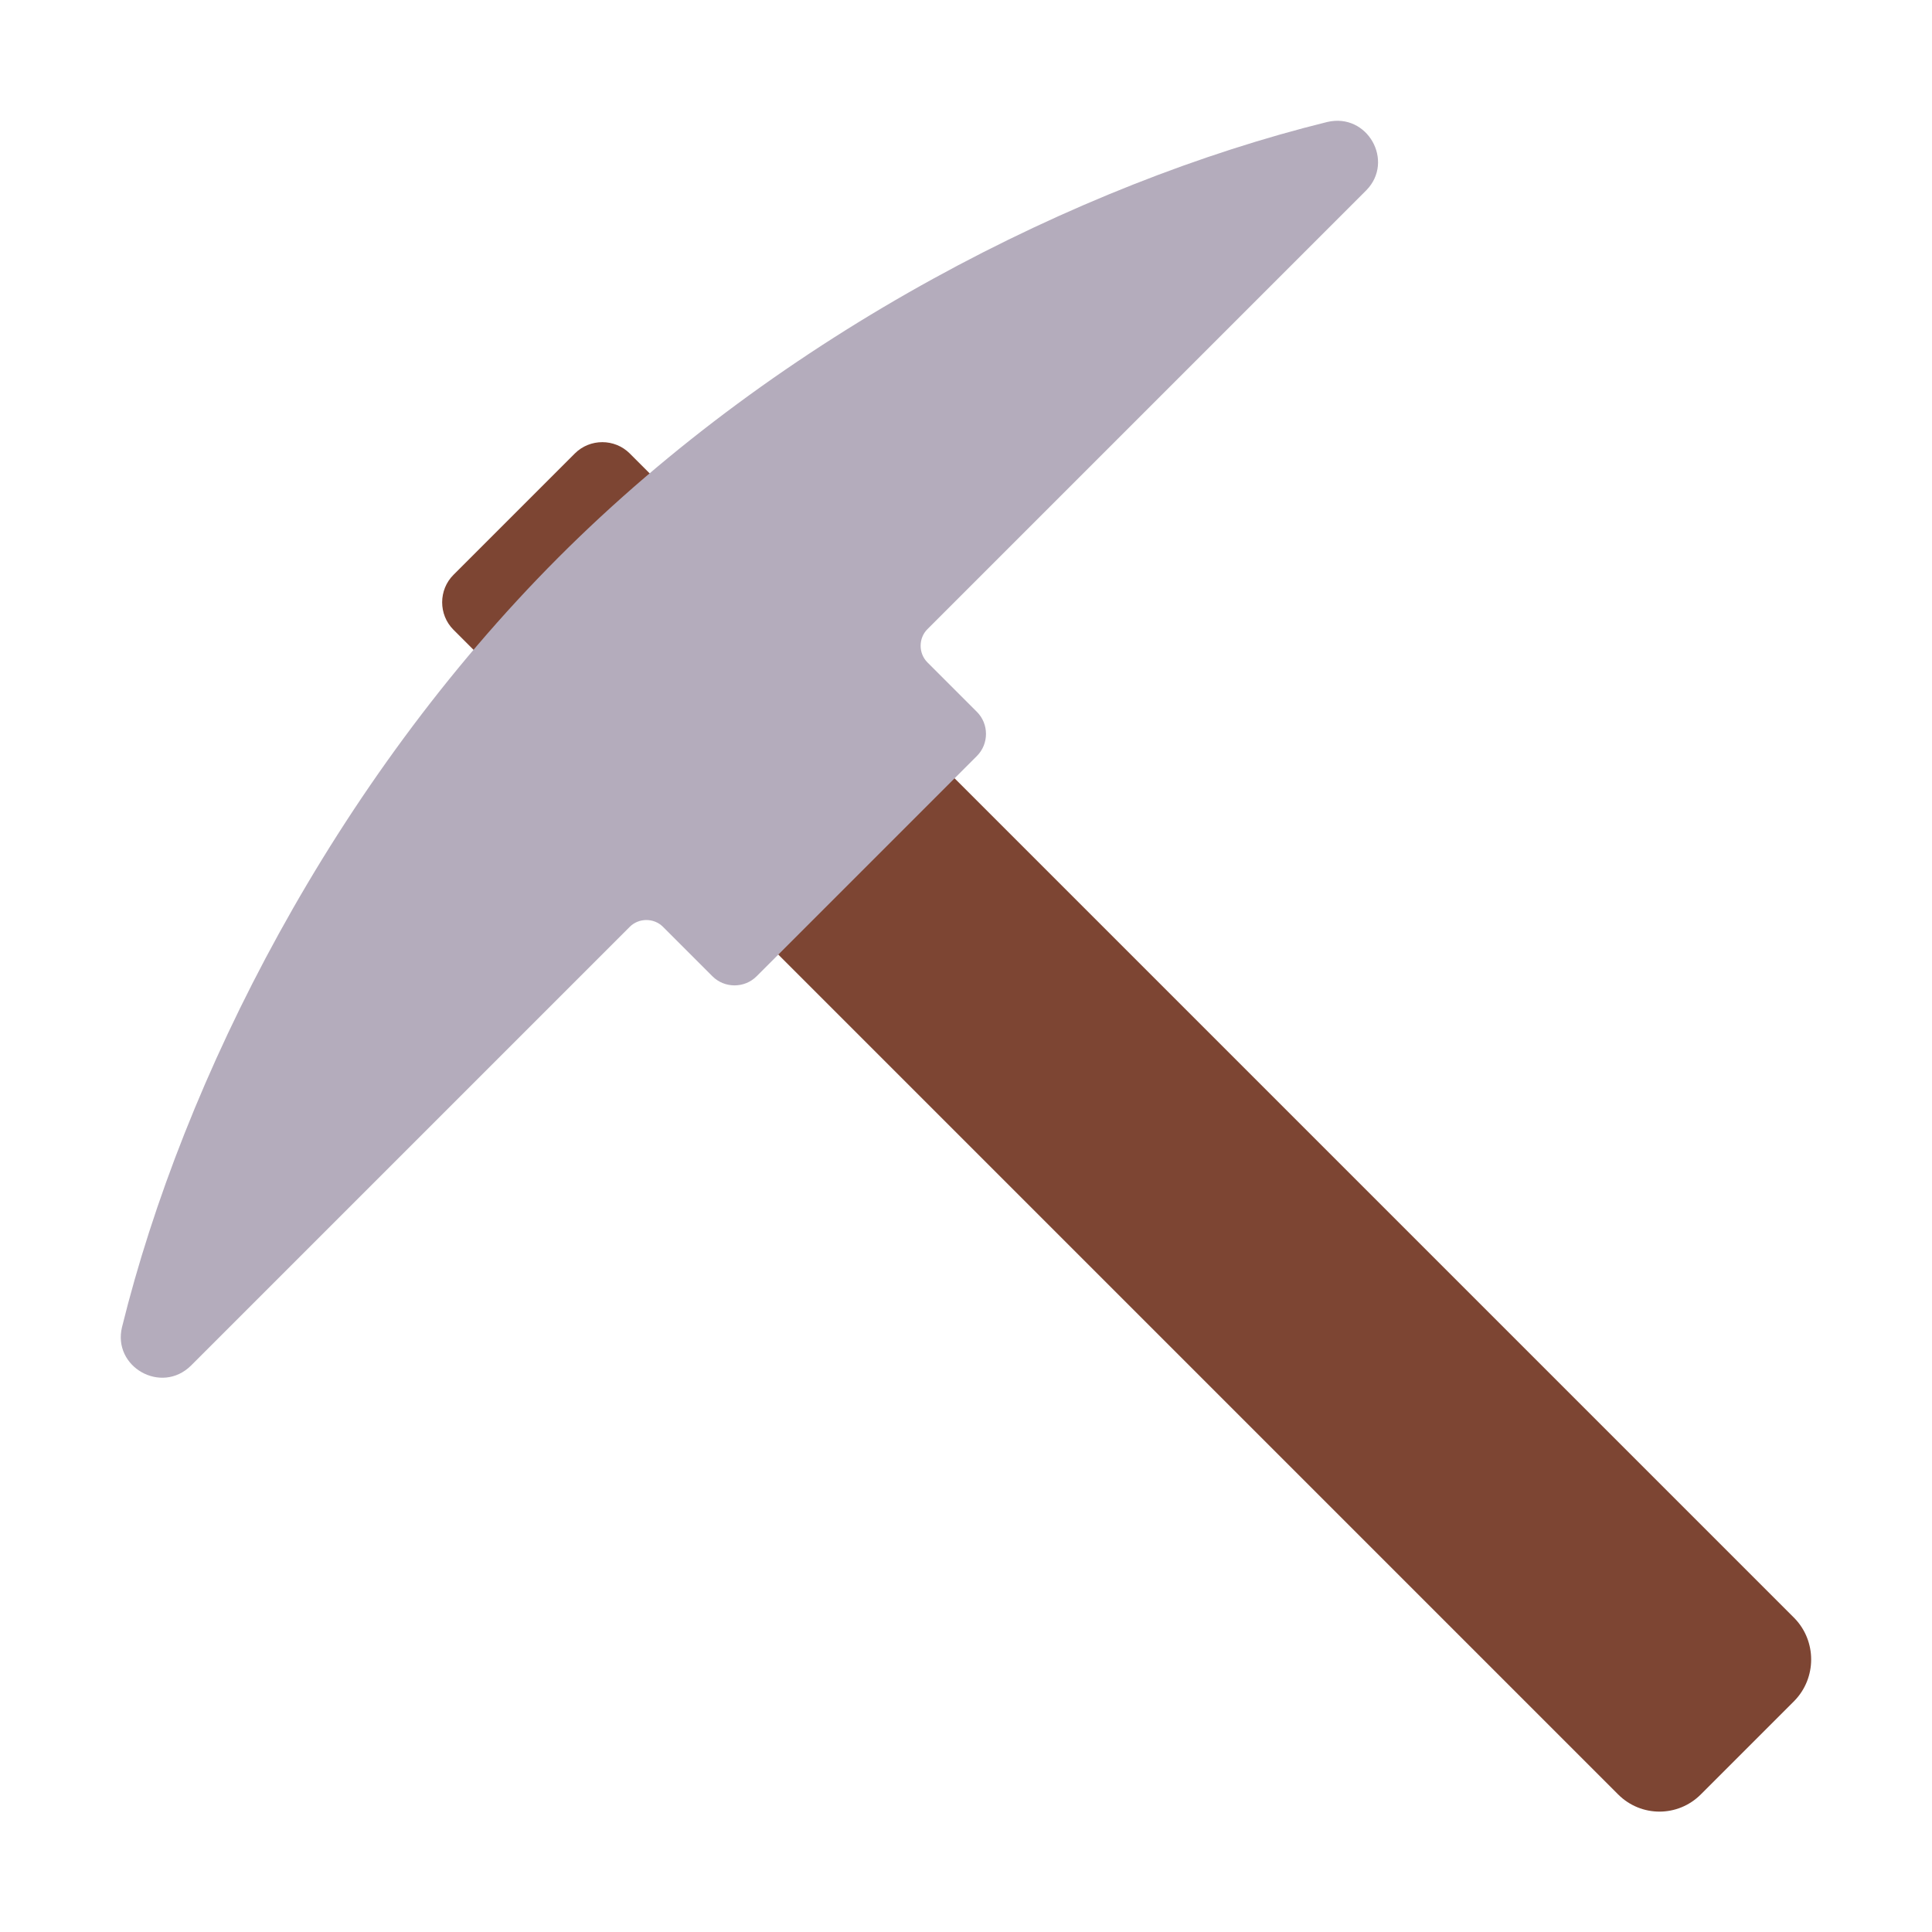
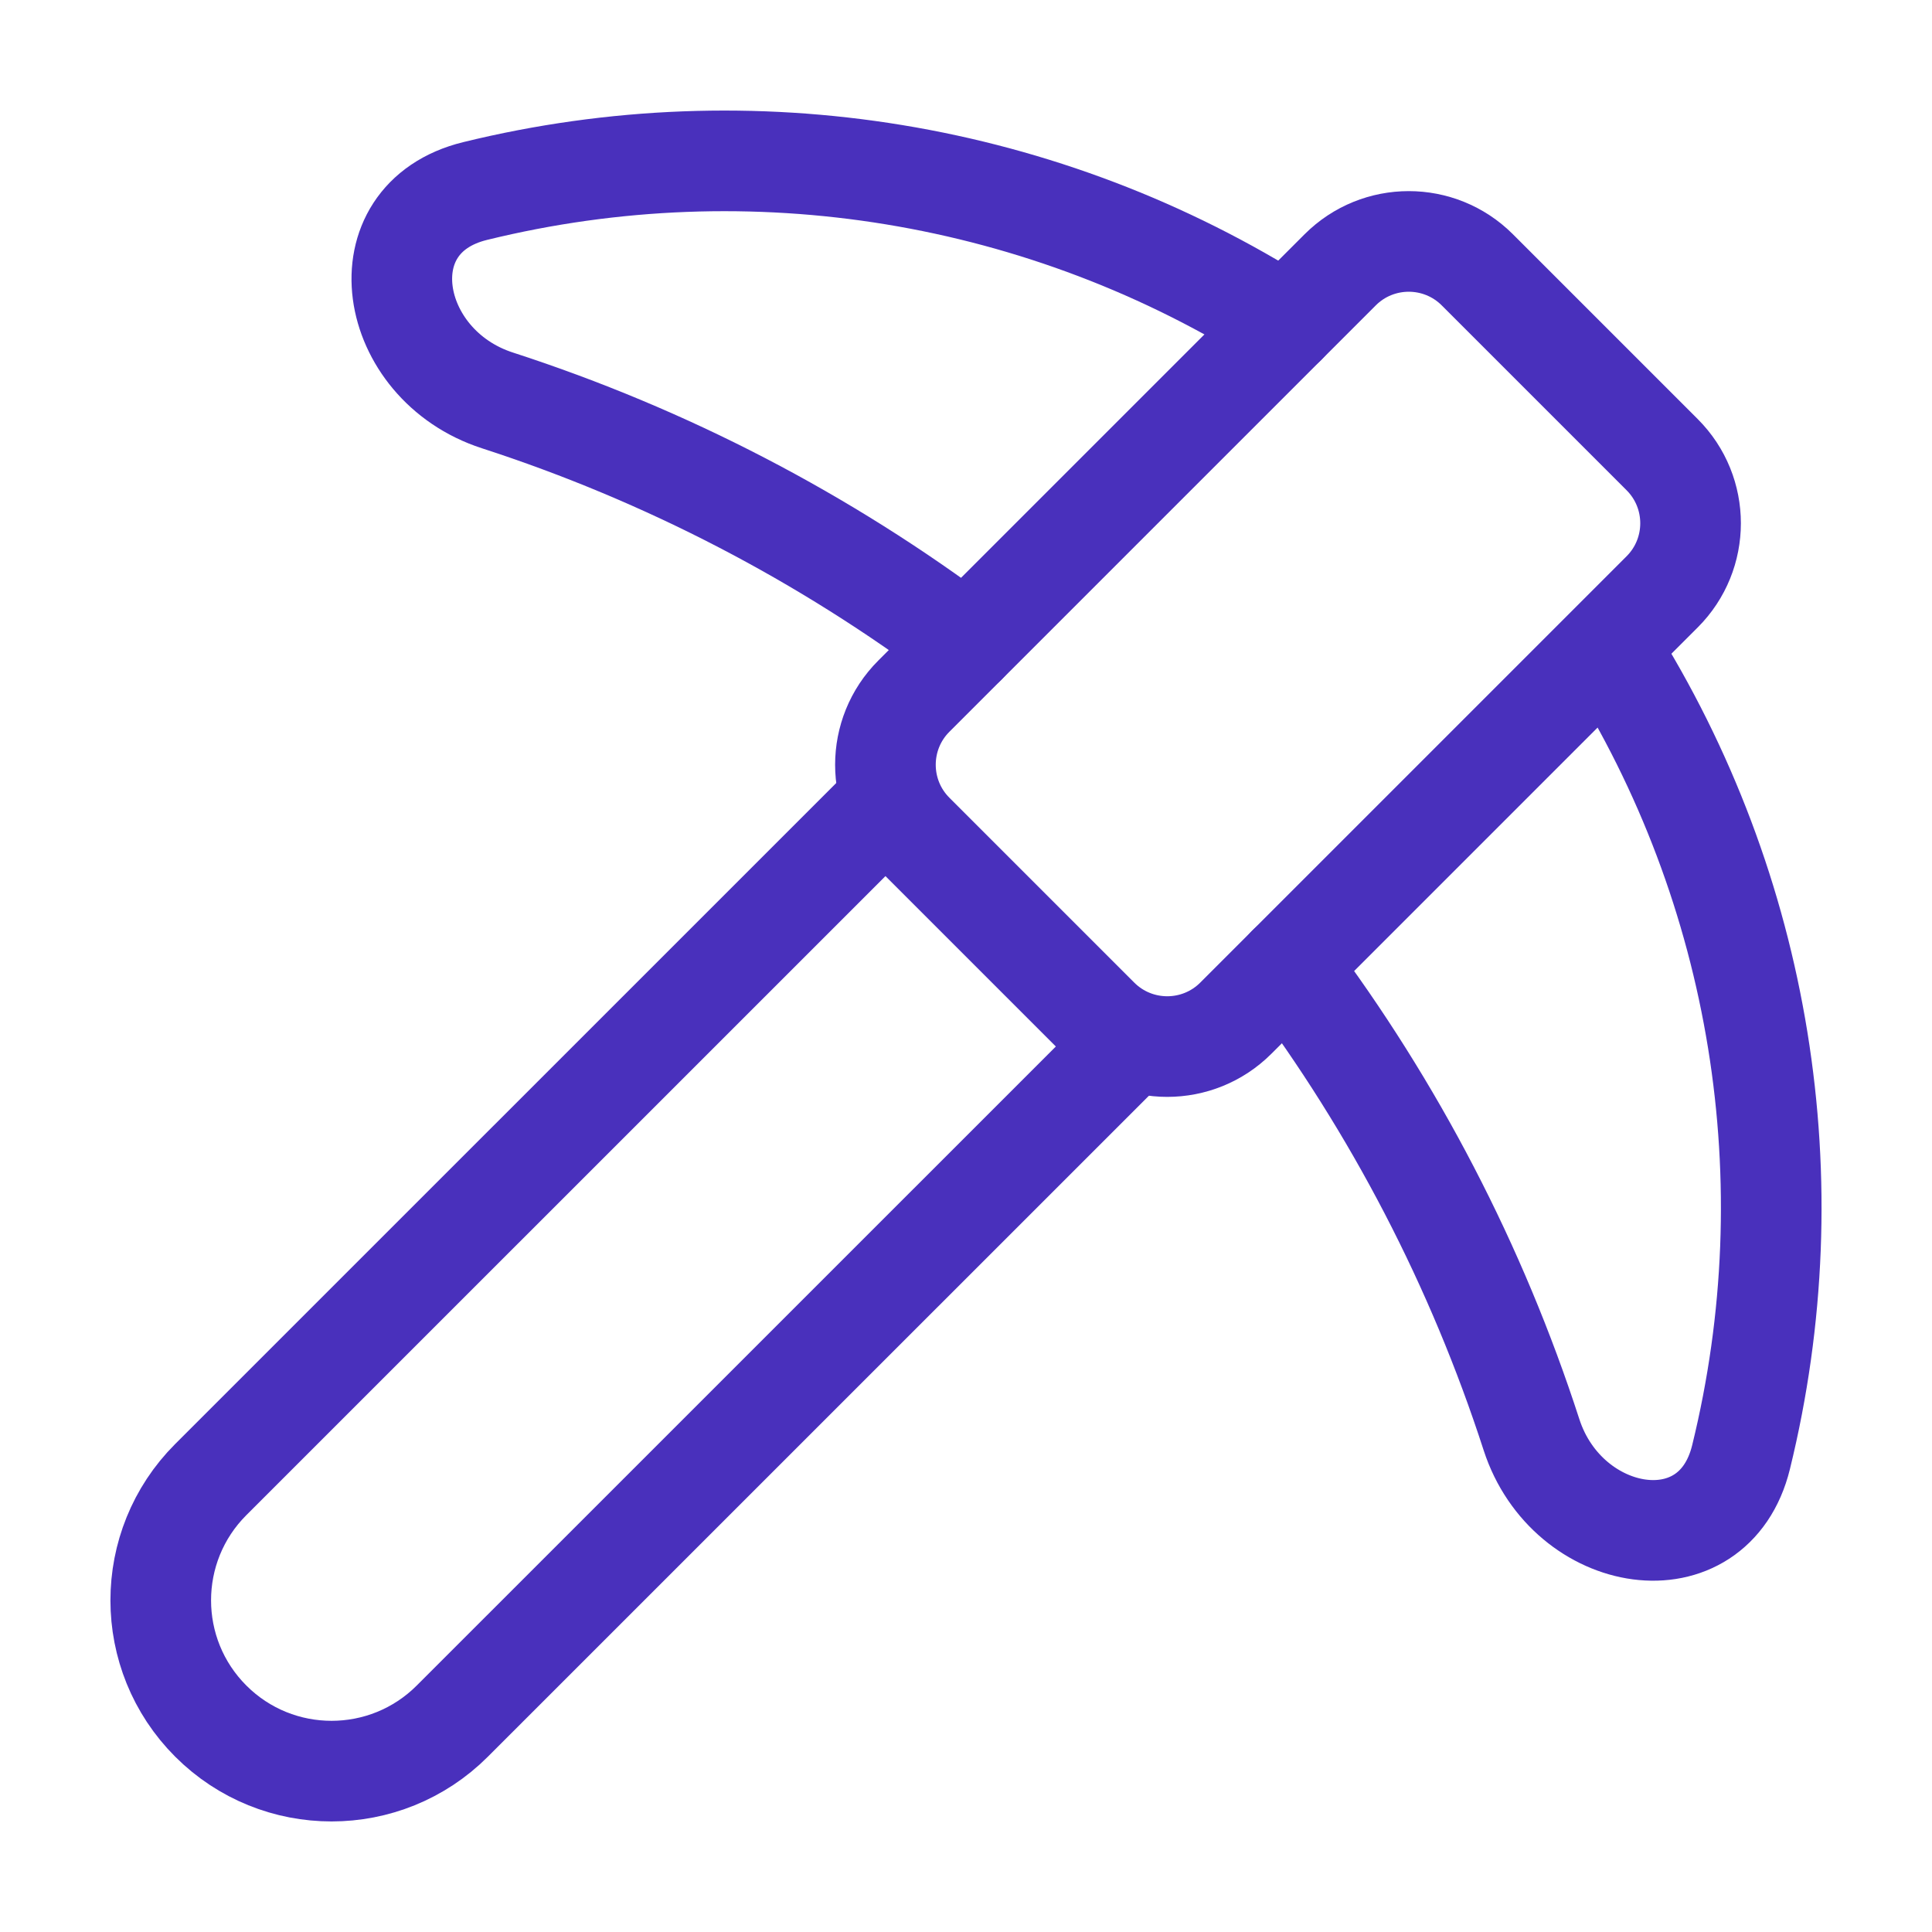
- <svg xmlns="http://www.w3.org/2000/svg" width="32" height="32" viewBox="0 0 32 32" fill="none">
-   <path d="M8.991 11.911L11.911 8.991L10.431 7.511C10.181 7.261 9.771 7.261 9.521 7.511L7.511 9.521C7.261 9.771 7.261 10.181 7.511 10.431L8.991 11.911Z" fill="#7D4533" />
-   <path d="M28.171 29.721L29.721 28.171C30.091 27.791 30.091 27.181 29.721 26.801L15.811 12.891L12 12.5L12.891 15.811L26.801 29.721C27.181 30.101 27.791 30.101 28.171 29.721Z" fill="#7D4533" />
-   <path d="M21.981 2.021C17.851 3.041 12.951 5.521 9.241 9.241C5.531 12.961 3.041 17.851 2.021 21.981C1.861 22.641 2.671 23.101 3.161 22.621L10.431 15.351C10.581 15.201 10.831 15.201 10.981 15.351L11.801 16.171C12.001 16.371 12.331 16.371 12.531 16.171L16.181 12.521C16.381 12.321 16.381 11.991 16.181 11.791L15.361 10.971C15.211 10.821 15.211 10.571 15.361 10.421L22.631 3.151C23.101 2.671 22.651 1.861 21.981 2.021Z" fill="#B4ACBC" />
+ <svg xmlns="http://www.w3.org/2000/svg" width="24" height="24" viewBox="0 0 24 24" fill="none" stroke="#4930bc" stroke-width="1.25" stroke-linecap="round" stroke-linejoin="round">
+   <path d="m14 13-8.381 8.38a1 1 0 0 1-3.001-3L11 9.999" />
+   <path d="M15.973 4.027A13 13 0 0 0 5.902 2.373c-1.398.342-1.092 2.158.277 2.601a19.9 19.9 0 0 1 5.822 3.024" />
+   <path d="M16.001 11.999a19.9 19.9 0 0 1 3.024 5.824c.444 1.369 2.26 1.676 2.603.278A13 13 0 0 0 20 8.069" />
+   <path d="M18.352 3.352a1.205 1.205 0 0 0-1.704 0l-5.296 5.296a1.205 1.205 0 0 0 0 1.704l2.296 2.296a1.205 1.205 0 0 0 1.704 0l5.296-5.296a1.205 1.205 0 0 0 0-1.704z" />
</svg>
